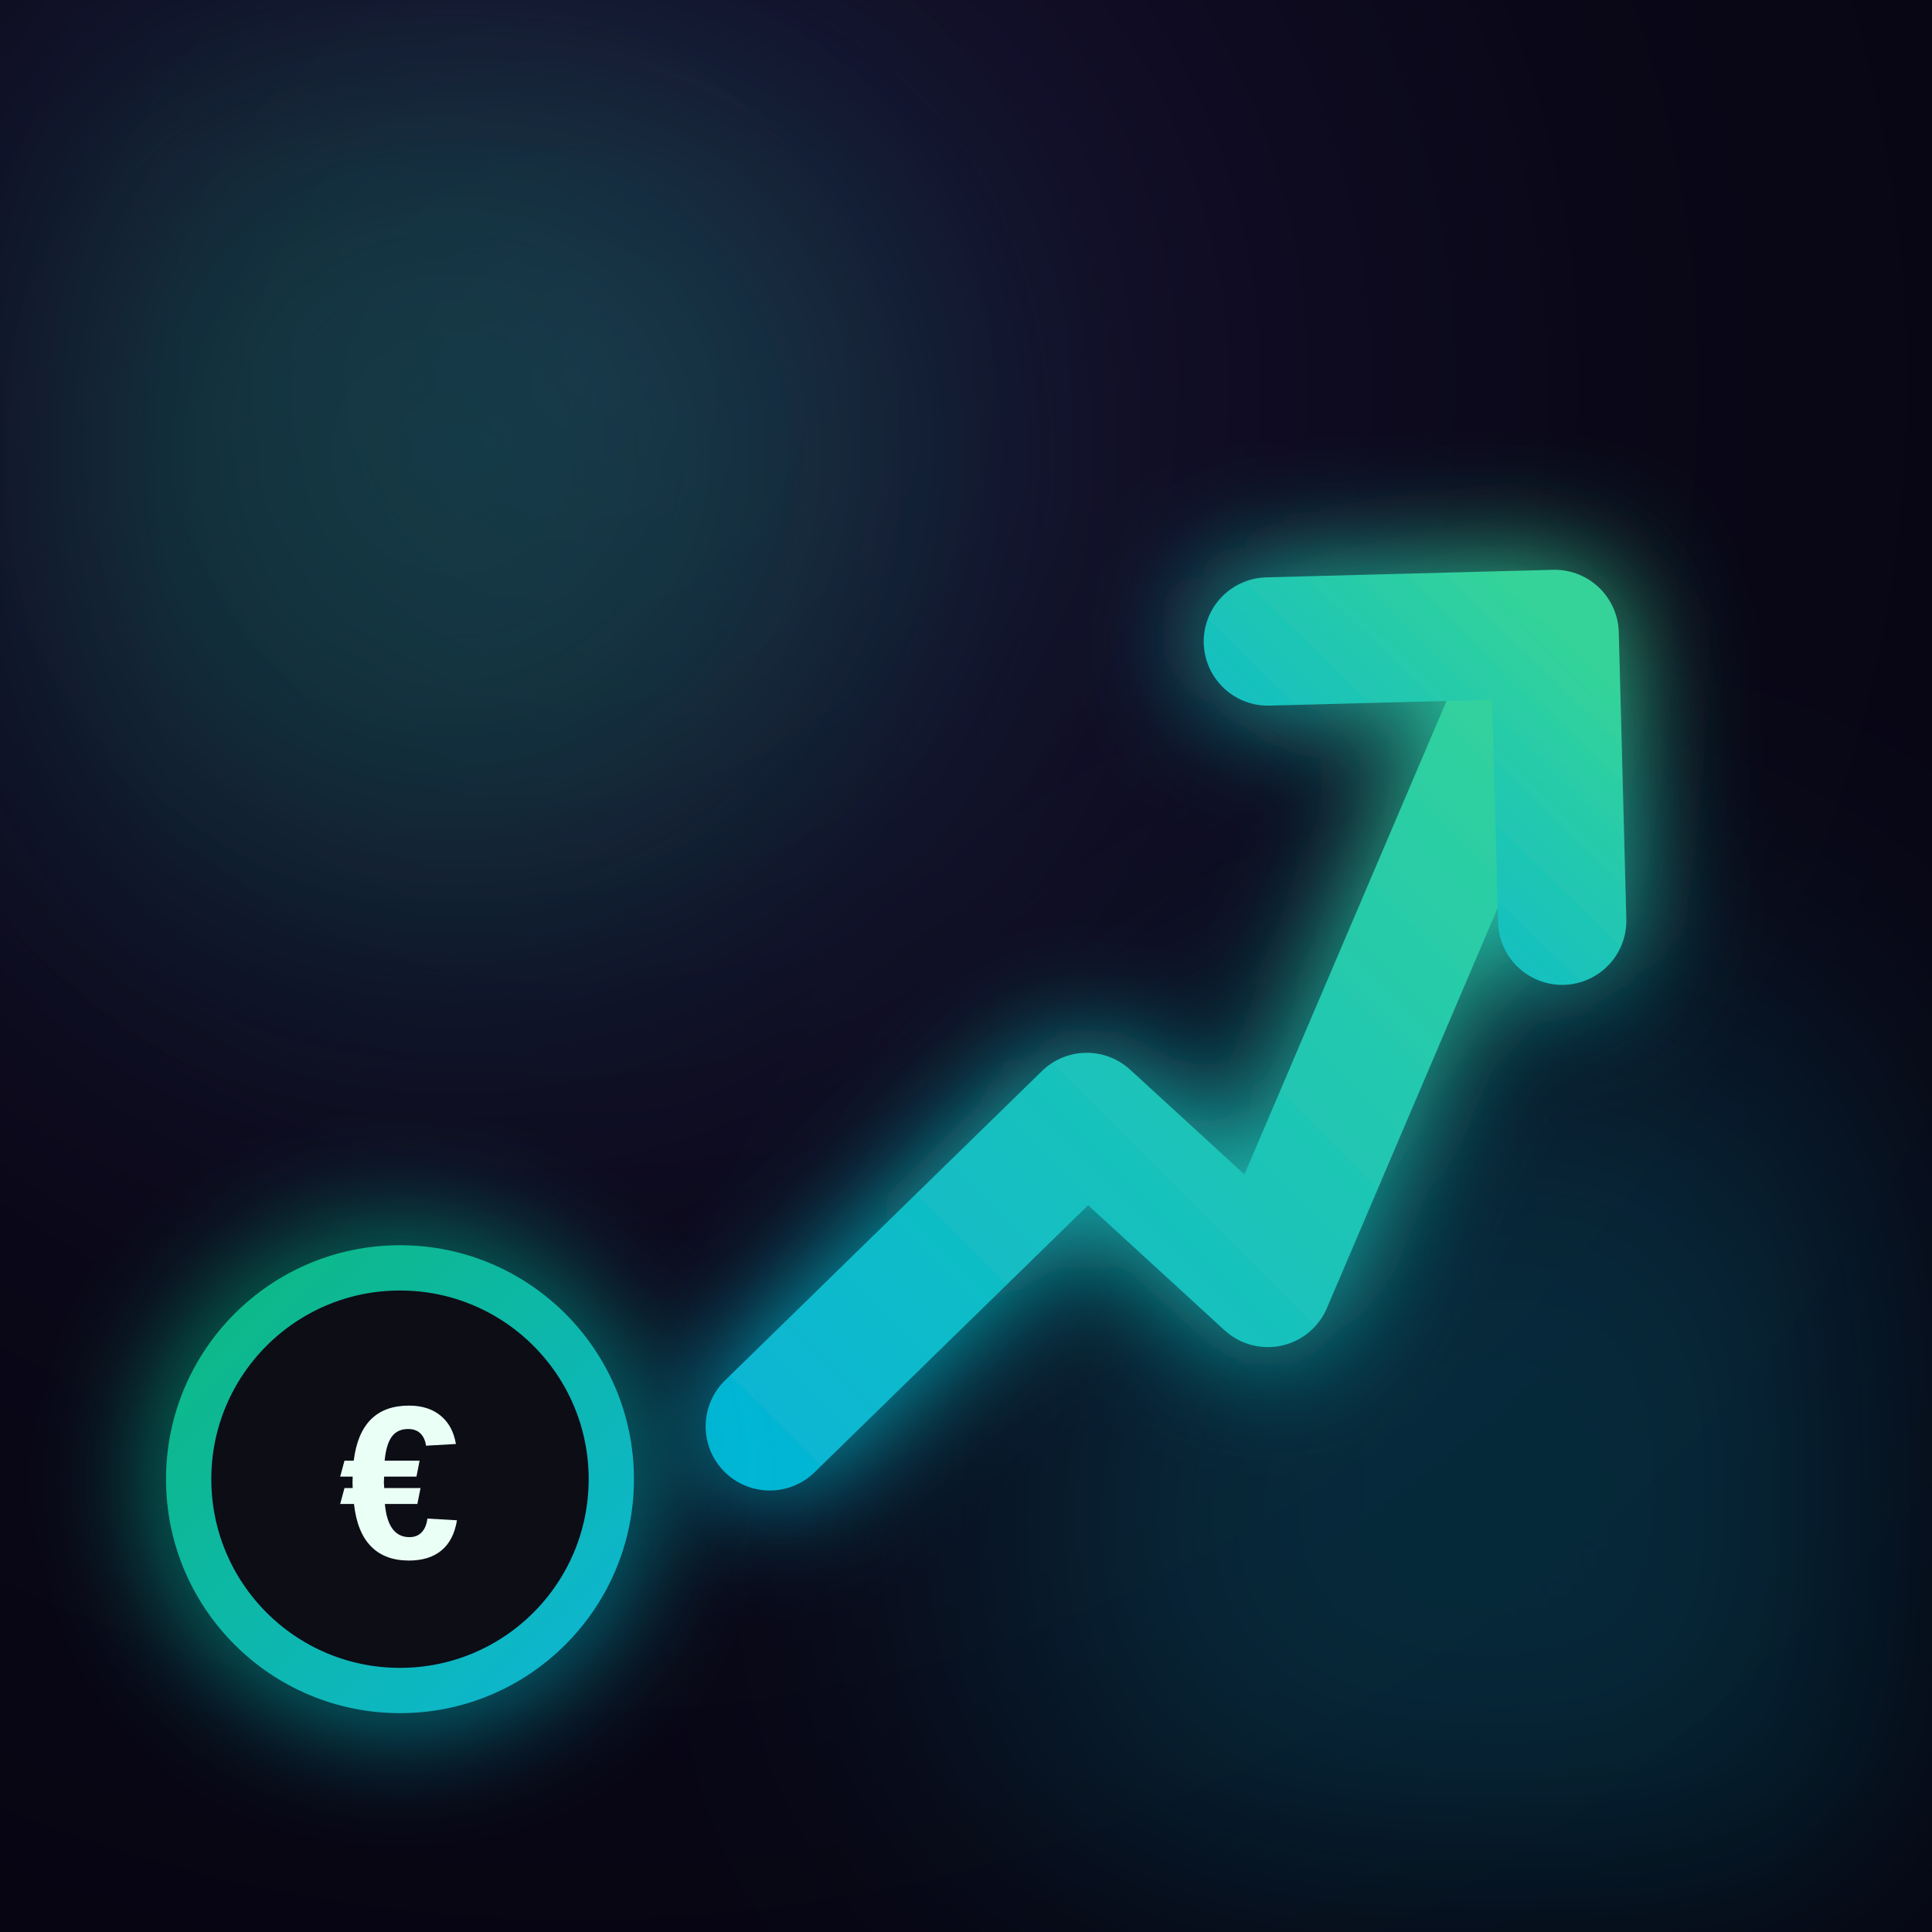
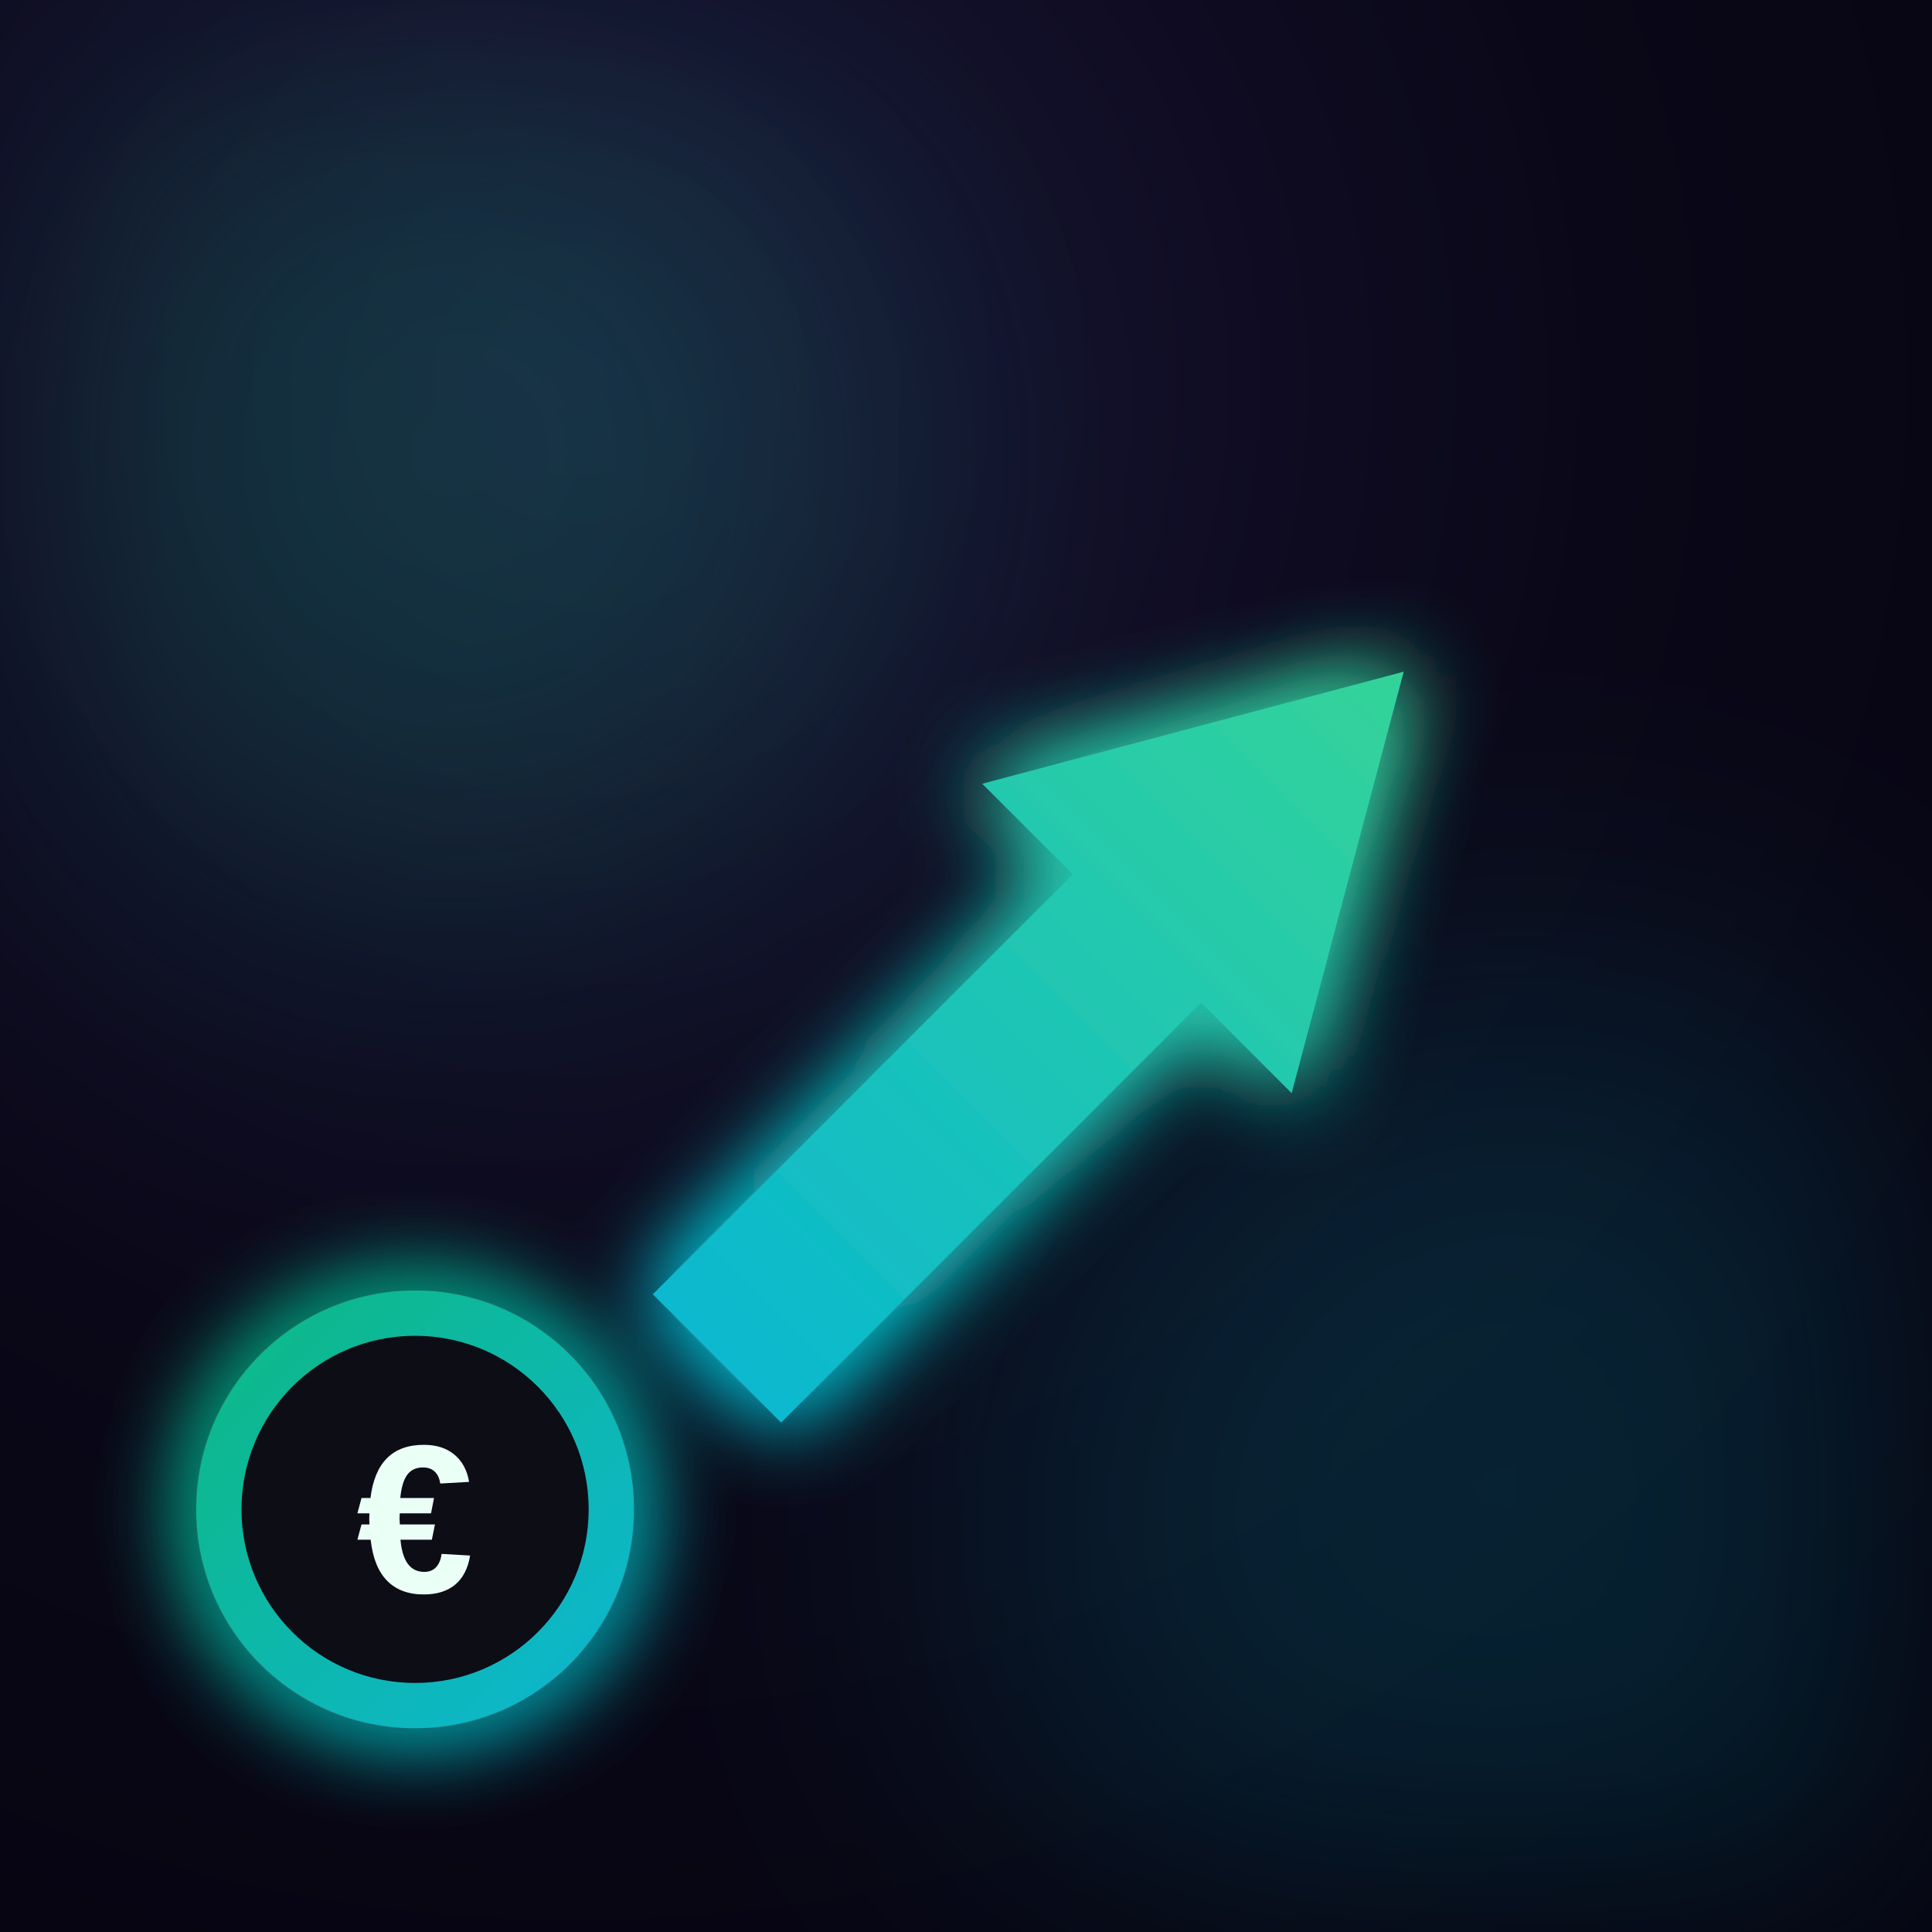
<svg xmlns="http://www.w3.org/2000/svg" viewBox="0 0 512 512">
  <defs>
    <radialGradient id="bg" cx="30%" cy="20%" r="95%">
      <stop offset="0%" stop-color="#1a1338" />
      <stop offset="55%" stop-color="#0a0818" />
      <stop offset="100%" stop-color="#060410" />
    </radialGradient>
-     <linearGradient id="arrowGrad" x1="0%" y1="100%" x2="100%" y2="0%">
+     <linearGradient id="arrowGrad" x1="173" y1="377" x2="372" y2="178" gradientUnits="userSpaceOnUse">
      <stop offset="0%" stop-color="#06b6d4" />
      <stop offset="100%" stop-color="#34d399" />
    </linearGradient>
-     <linearGradient id="coinGrad" x1="0%" y1="0%" x2="100%" y2="100%">
+     <linearGradient id="coinGrad" x1="52" y1="342" x2="168" y2="458" gradientUnits="userSpaceOnUse">
      <stop offset="0%" stop-color="#10b981" />
      <stop offset="100%" stop-color="#06b6d4" />
    </linearGradient>
-     <filter id="glow" x="-80%" y="-80%" width="260%" height="260%">
-       <feGaussianBlur stdDeviation="16" result="blur" />
+     <filter id="glow" x="-60%" y="-60%" width="220%" height="220%">
+       <feGaussianBlur stdDeviation="12" result="blur" />
      <feMerge>
+         <feMergeNode in="blur" />
        <feMergeNode in="blur" />
        <feMergeNode in="SourceGraphic" />
      </feMerge>
    </filter>
    <filter id="softBlur" x="-50%" y="-50%" width="200%" height="200%">
      <feGaussianBlur stdDeviation="46" />
    </filter>
  </defs>
  <rect width="512" height="512" fill="url(#bg)" />
-   <circle cx="120" cy="120" r="120" fill="#10b981" opacity="0.24" filter="url(#softBlur)" />
-   <circle cx="404" cy="404" r="140" fill="#06b6d4" opacity="0.20" filter="url(#softBlur)" />
+   <circle cx="120" cy="120" r="120" fill="#10b981" opacity="0.20" filter="url(#softBlur)" />
+   <circle cx="404" cy="404" r="140" fill="#06b6d4" opacity="0.16" filter="url(#softBlur)" />
  <g filter="url(#glow)">
-     <path d="M204 378 L288 296 L336 340 L406 176" fill="none" stroke="url(#arrowGrad)" stroke-width="34" stroke-linecap="round" stroke-linejoin="round" />
-     <path d="M336 170 L412 168 L414 244" fill="none" stroke="url(#arrowGrad)" stroke-width="34" stroke-linecap="round" stroke-linejoin="round" />
+     <path d="M207.0,377.0 L318.3,265.7 L342.3,289.7 L372.0,178.0 L260.3,207.7 L284.3,231.7 L173.0,343.0 Z" fill="url(#arrowGrad)" />
+     <circle cx="110" cy="400" r="58" fill="url(#coinGrad)" />
+     <circle cx="110" cy="400" r="46" fill="#0a0818" />
+     <text x="110" y="422" text-anchor="middle" font-family="'Segoe UI', Arial, sans-serif" font-size="56" font-weight="700" fill="#eafff5">€</text>
  </g>
-   <g filter="url(#glow)">
-     <circle cx="106" cy="392" r="56" fill="#0a0818" stroke="url(#coinGrad)" stroke-width="12" />
-   </g>
-   <text x="106" y="413" text-anchor="middle" font-family="'Segoe UI', Arial, sans-serif" font-size="58" font-weight="700" fill="#eafff5">€</text>
</svg>
